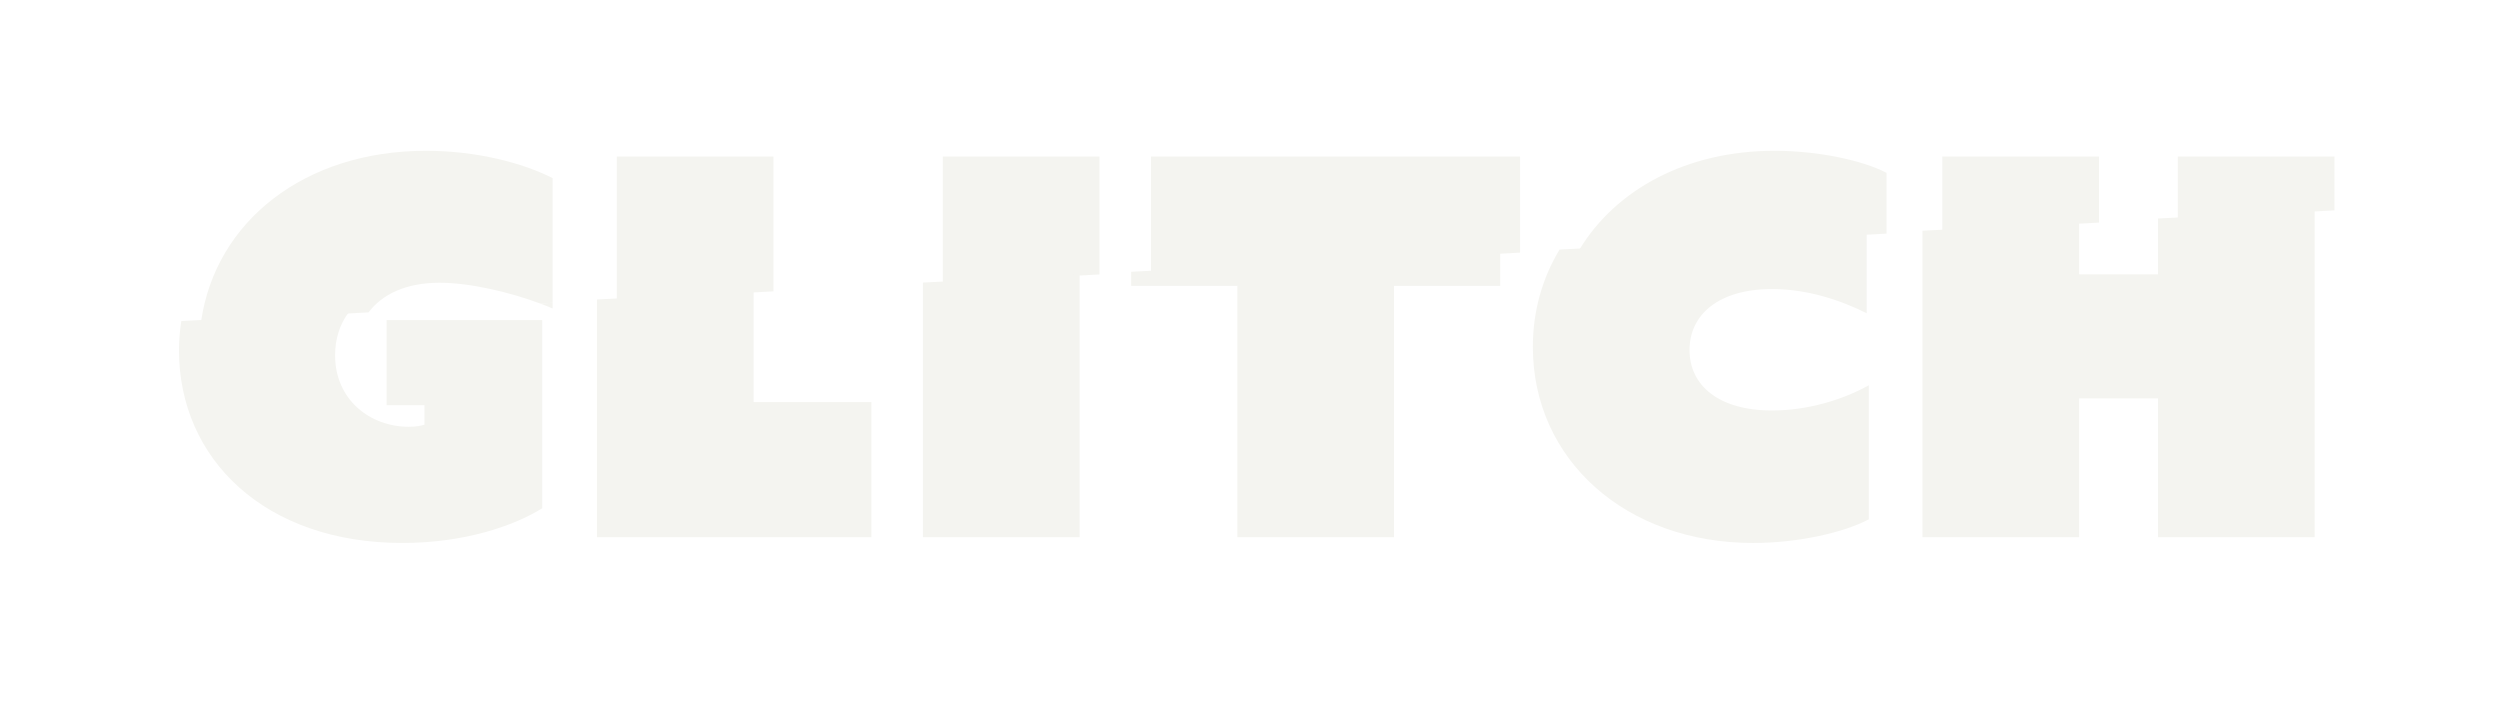
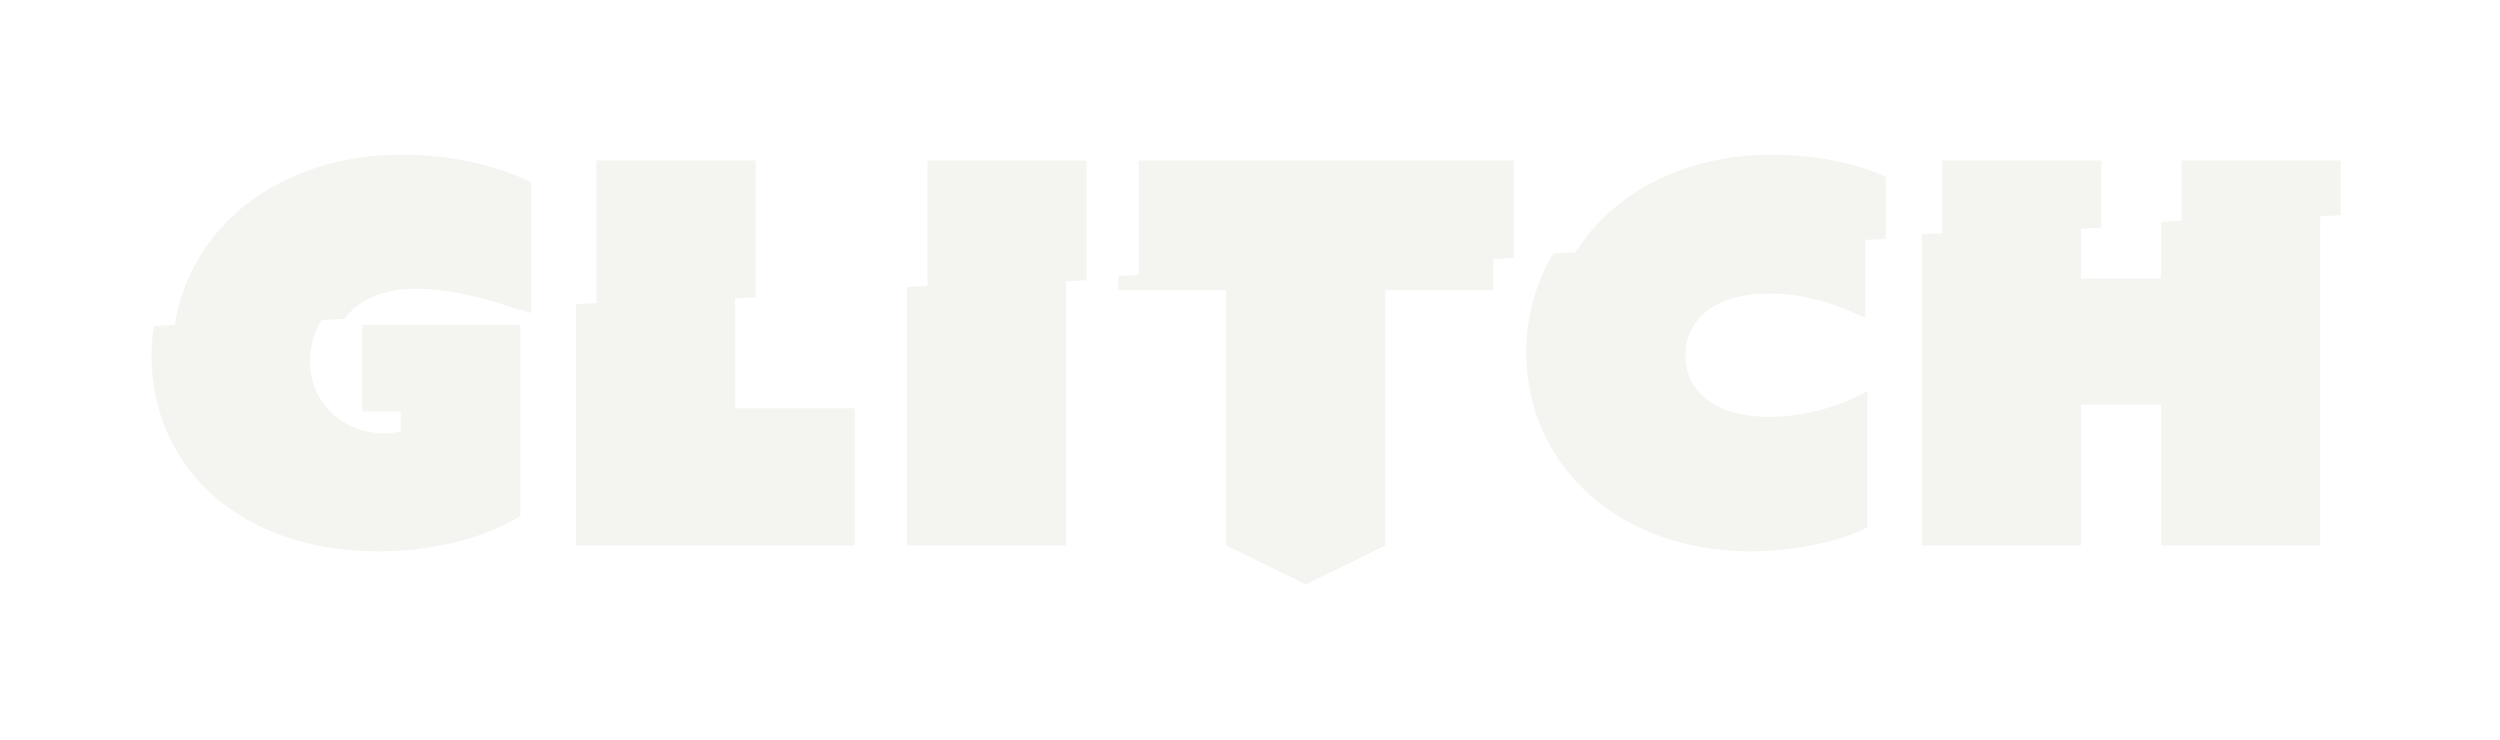
- <svg xmlns="http://www.w3.org/2000/svg" version="1.1" id="Layer_1" x="0px" y="0px" width="252px" height="73.376px" viewBox="0 0 252 73.376" enable-background="new 0 0 252 73.376" xml:space="preserve">
-   <path fill="#F4F4F0" d="M44.311,28.5c3.093,0,7.11,0.966,10.125,2.09l1.268-0.066v-12.57c-3.021-1.537-7.684-2.755-12.771-2.755  c-12.246,0-21.195,7.127-22.658,17.164l16.875-0.875C38.525,29.661,40.922,28.5,44.311,28.5z" />
-   <path fill="#F4F4F0" d="M55.704,31.096v-0.572l-1.268,0.066C54.882,30.756,55.308,30.925,55.704,31.096z" />
-   <path fill="#F4F4F0" d="M38.972,40.847h3.815v1.96c-0.318,0.106-0.848,0.212-1.59,0.212c-3.869,0-7.419-2.703-7.419-7.207  c0-1.64,0.466-3.125,1.371-4.326l-16.875,0.875c-0.139,0.952-0.235,1.92-0.235,2.921c0,11.022,8.691,19.449,22.522,19.449  c6.306,0,11.288-1.749,14.096-3.498V32.262H38.972V40.847z" />
-   <polygon fill="#F4F4F0" points="77.966,15.781 62.174,15.781 62.174,30.188 77.966,29.369 " />
-   <polygon fill="#F4F4F0" points="75.966,29.369 60.174,30.188 60.174,54.148 87.837,54.148 87.837,40.529 75.966,40.529 " />
-   <polygon fill="#F4F4F0" points="110.826,15.781 95.033,15.781 95.033,28.484 110.826,27.665 " />
-   <polygon fill="#F4F4F0" points="93.033,28.484 93.033,54.148 108.826,54.148 108.826,27.665 " />
-   <polygon fill="#F4F4F0" points="153.222,15.781 116.02,15.781 116.02,27.395 153.222,25.465 " />
-   <polygon fill="#F4F4F0" points="114.02,27.395 114.02,28.817 124.725,28.817 124.725,54.148 140.517,54.148 140.517,28.817   151.222,28.817 151.222,25.465 " />
-   <path fill="#F4F4F0" d="M190.163,17.424c-2.438-1.272-6.942-2.226-11.288-2.226c-8.862,0-16.001,3.9-19.669,9.957l30.957-1.606  V17.424z" />
-   <path fill="#F4F4F0" d="M170.304,35.283c0-3.551,2.915-6.147,8.32-6.147c3.55,0,6.889,1.113,9.539,2.438v-8.025l-30.957,1.606  c-1.728,2.853-2.694,6.179-2.694,9.81c0,11.394,9.38,19.767,22.204,19.767c4.558,0,9.168-1.06,11.659-2.385V38.833  c-2.649,1.484-6.2,2.544-9.75,2.544C173.218,41.377,170.304,38.833,170.304,35.283z" />
-   <polygon fill="#F4F4F0" points="211.576,15.781 195.784,15.781 195.784,23.257 211.576,22.438 " />
-   <polygon fill="#F4F4F0" points="235.317,15.781 219.525,15.781 219.525,22.025 235.317,21.206 " />
-   <polygon fill="#F4F4F0" points="217.525,22.025 217.525,27.651 209.576,27.651 209.576,22.438 193.784,23.257 193.784,54.148   209.576,54.148 209.576,40.158 217.525,40.158 217.525,54.148 233.317,54.148 233.317,21.206 " />
+ <svg xmlns="http://www.w3.org/2000/svg" version="1.1" id="Layer_1" x="0px" y="0px" width="248.167px" height="73.375px" viewBox="0 0 248.167 73.375" enable-background="new 0 0 248.167 73.375" xml:space="preserve">
+   <g>
+     <path fill="#F4F4F0" d="M41.342,28.656c3.093,0,7.11,0.966,10.125,2.09l1.268-0.066V18.11c-3.021-1.537-7.684-2.755-12.771-2.755   c-12.246,0-21.195,7.127-22.658,17.164l16.875-0.875C35.556,29.817,37.953,28.656,41.342,28.656z" />
+     <path fill="#F4F4F0" d="M52.704,31.096v-0.572l-1.268,0.066C51.882,30.756,52.308,30.925,52.704,31.096z" />
+     <path fill="#F4F4F0" d="M35.972,40.848h3.815v1.959c-0.318,0.105-0.848,0.213-1.59,0.213c-3.869,0-7.419-2.703-7.419-7.208   c0-1.64,0.466-3.125,1.371-4.326l-16.875,0.875c-0.139,0.952-0.235,1.92-0.235,2.921c0,11.022,8.691,19.448,22.522,19.448   c6.306,0,11.288-1.748,14.096-3.498v-18.97H35.972V40.848z" />
+     <polygon fill="#F4F4F0" points="74.997,15.938 59.205,15.938 59.205,30.344 74.997,29.525  " />
+     <polygon fill="#F4F4F0" points="72.966,29.369 57.174,30.188 57.174,54.148 84.837,54.148 84.837,40.529 72.966,40.529  " />
+     <polygon fill="#F4F4F0" points="107.857,15.938 92.064,15.938 92.064,28.64 107.857,27.821  " />
+     <polygon fill="#F4F4F0" points="90.033,28.484 90.033,54.148 105.826,54.148 105.826,27.665  " />
+     <polygon fill="#F4F4F0" points="150.253,15.938 113.05,15.938 113.05,27.551 150.253,25.621  " />
+     <polygon fill="#F4F4F0" points="111.02,27.395 111.02,28.817 121.725,28.817 121.725,54.148 129.621,58.01 137.518,54.148    137.518,28.817 148.223,28.817 148.223,25.465  " />
+     <path fill="#F4F4F0" d="M187.193,17.58c-2.438-1.272-6.941-2.226-11.287-2.226c-8.861,0-16.002,3.9-19.67,9.957l30.957-1.606V17.58   z" />
+     <path fill="#F4F4F0" d="M167.305,35.283c0-3.551,2.913-6.147,8.319-6.147c3.549,0,6.89,1.113,9.539,2.438v-8.025l-30.957,1.606   c-1.729,2.853-2.694,6.179-2.694,9.81c0,11.395,9.381,19.768,22.204,19.768c4.558,0,9.168-1.061,11.658-2.385V38.833   c-2.647,1.483-6.199,2.545-9.75,2.545C170.218,41.377,167.305,38.833,167.305,35.283z" />
+     <polygon fill="#F4F4F0" points="208.607,15.938 192.814,15.938 192.814,23.413 208.607,22.594  " />
+     <polygon fill="#F4F4F0" points="232.348,15.938 216.557,15.938 216.557,22.181 232.348,21.362  " />
+     <polygon fill="#F4F4F0" points="214.525,22.025 214.525,27.651 206.576,27.651 206.576,22.438 190.785,23.257 190.785,54.148    206.576,54.148 206.576,40.159 214.525,40.159 214.525,54.148 230.316,54.148 230.316,21.206  " />
+   </g>
</svg>
